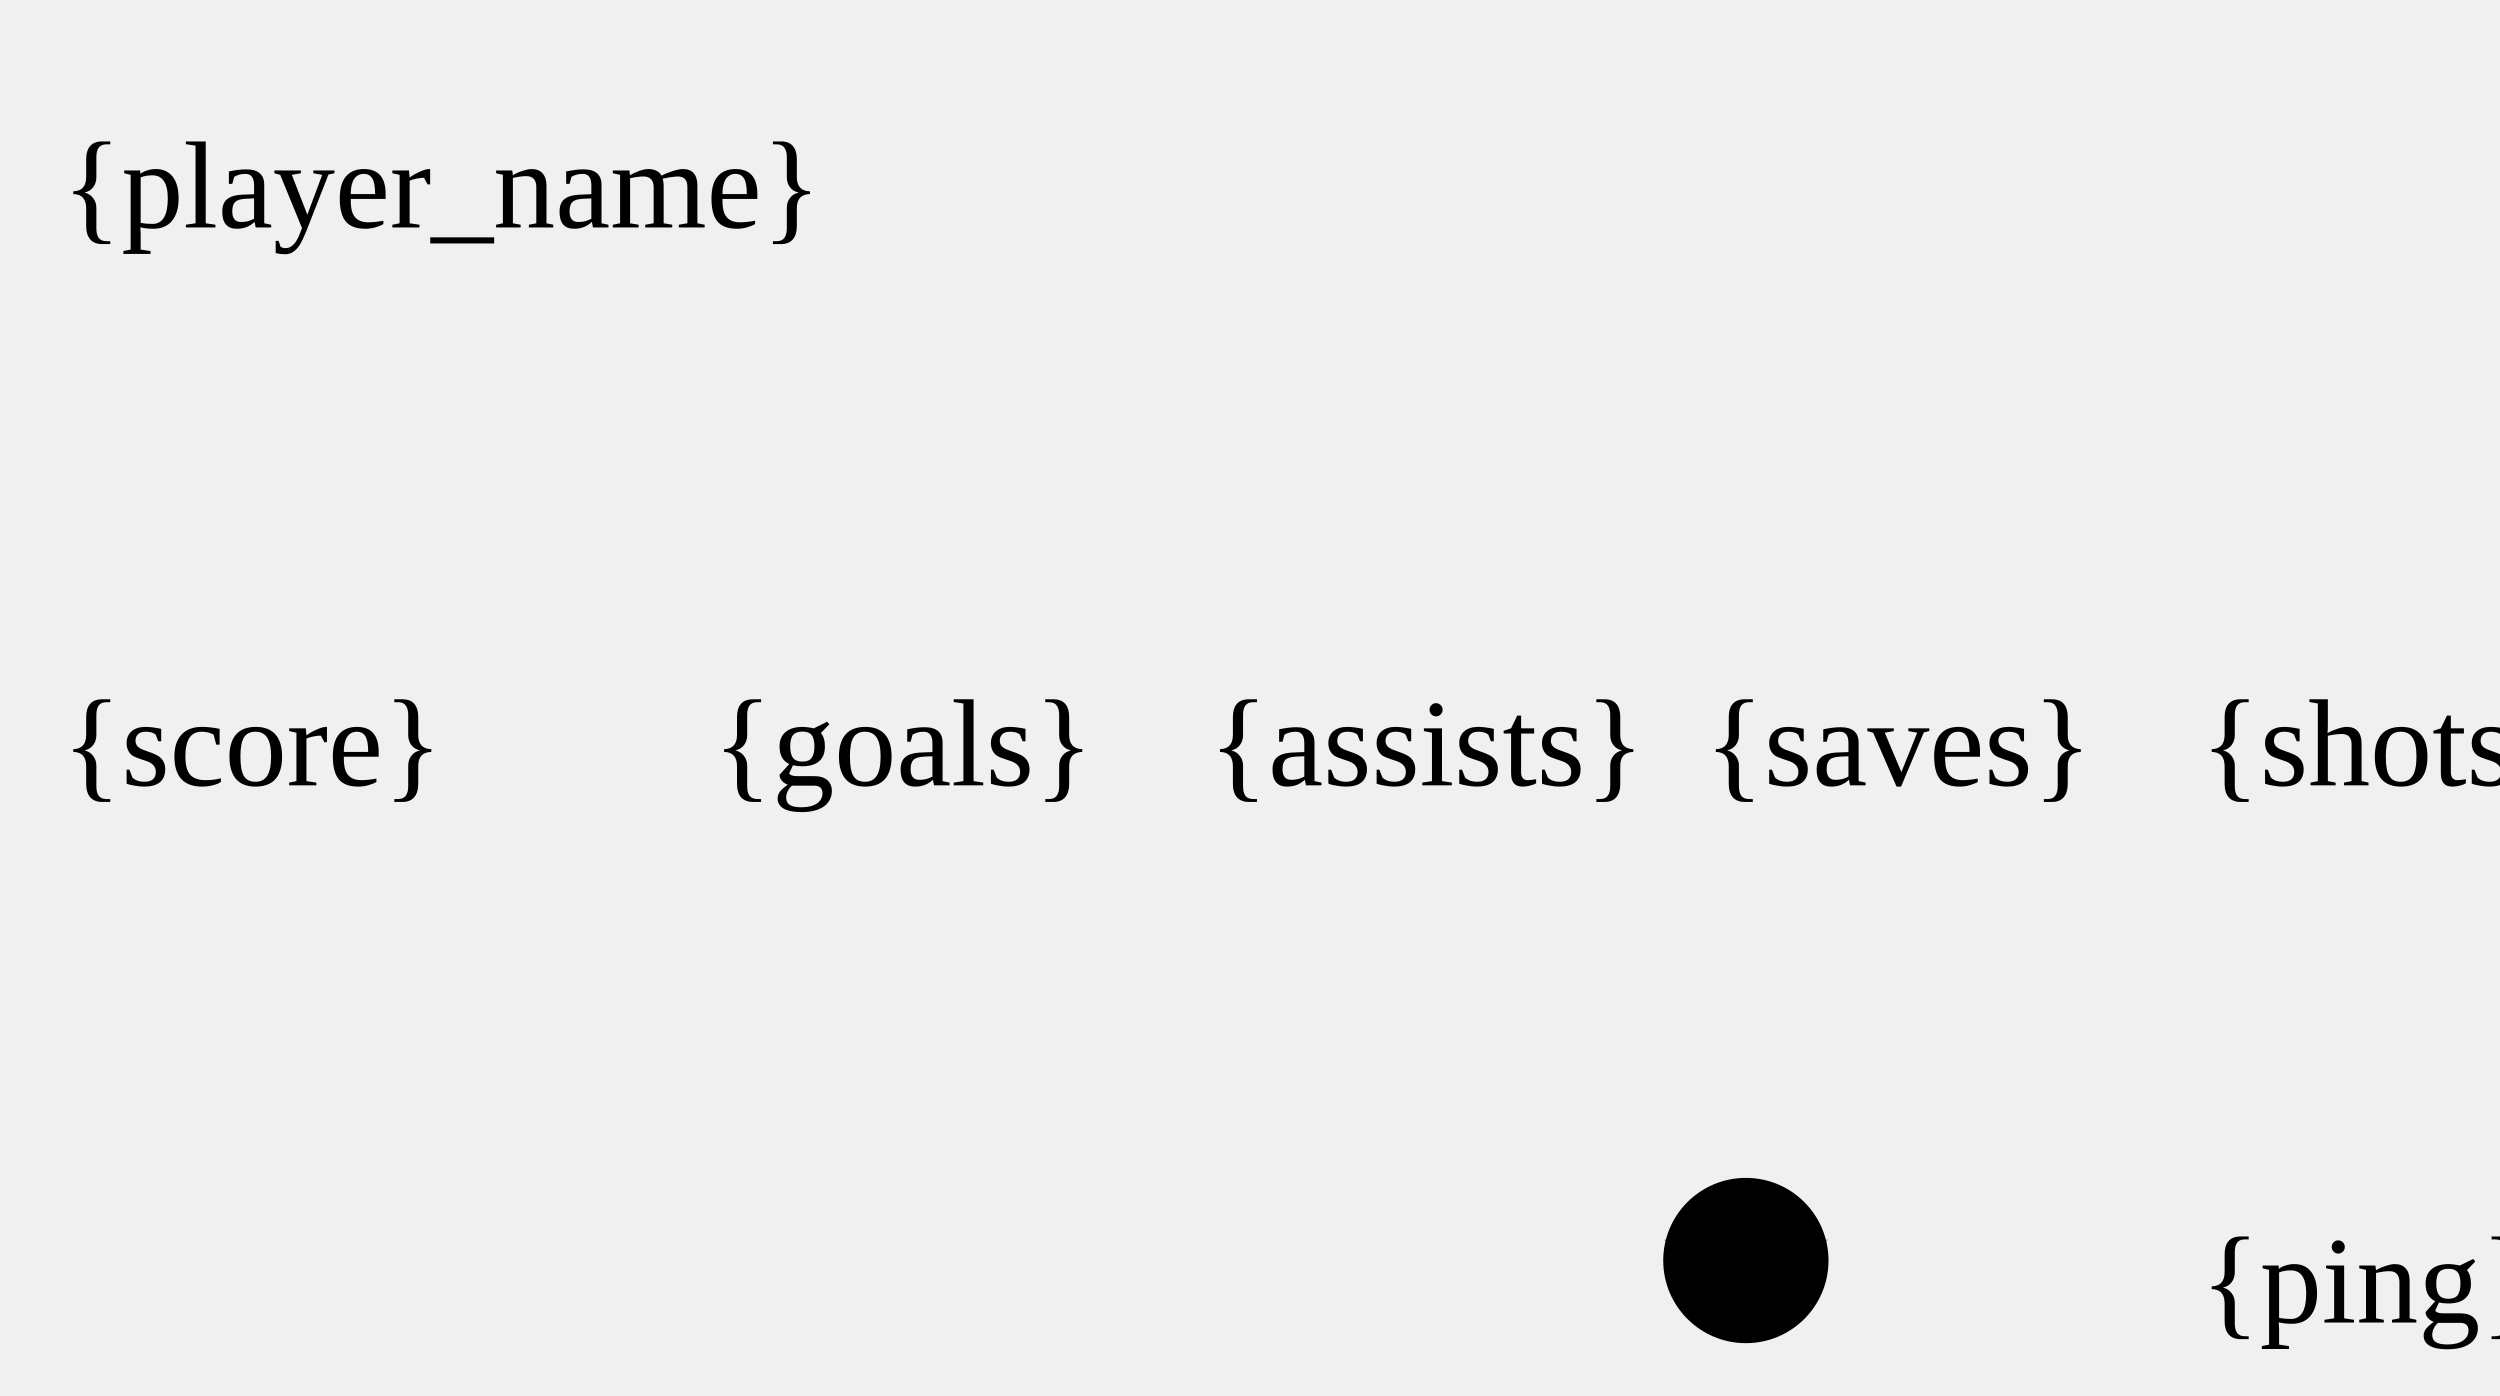
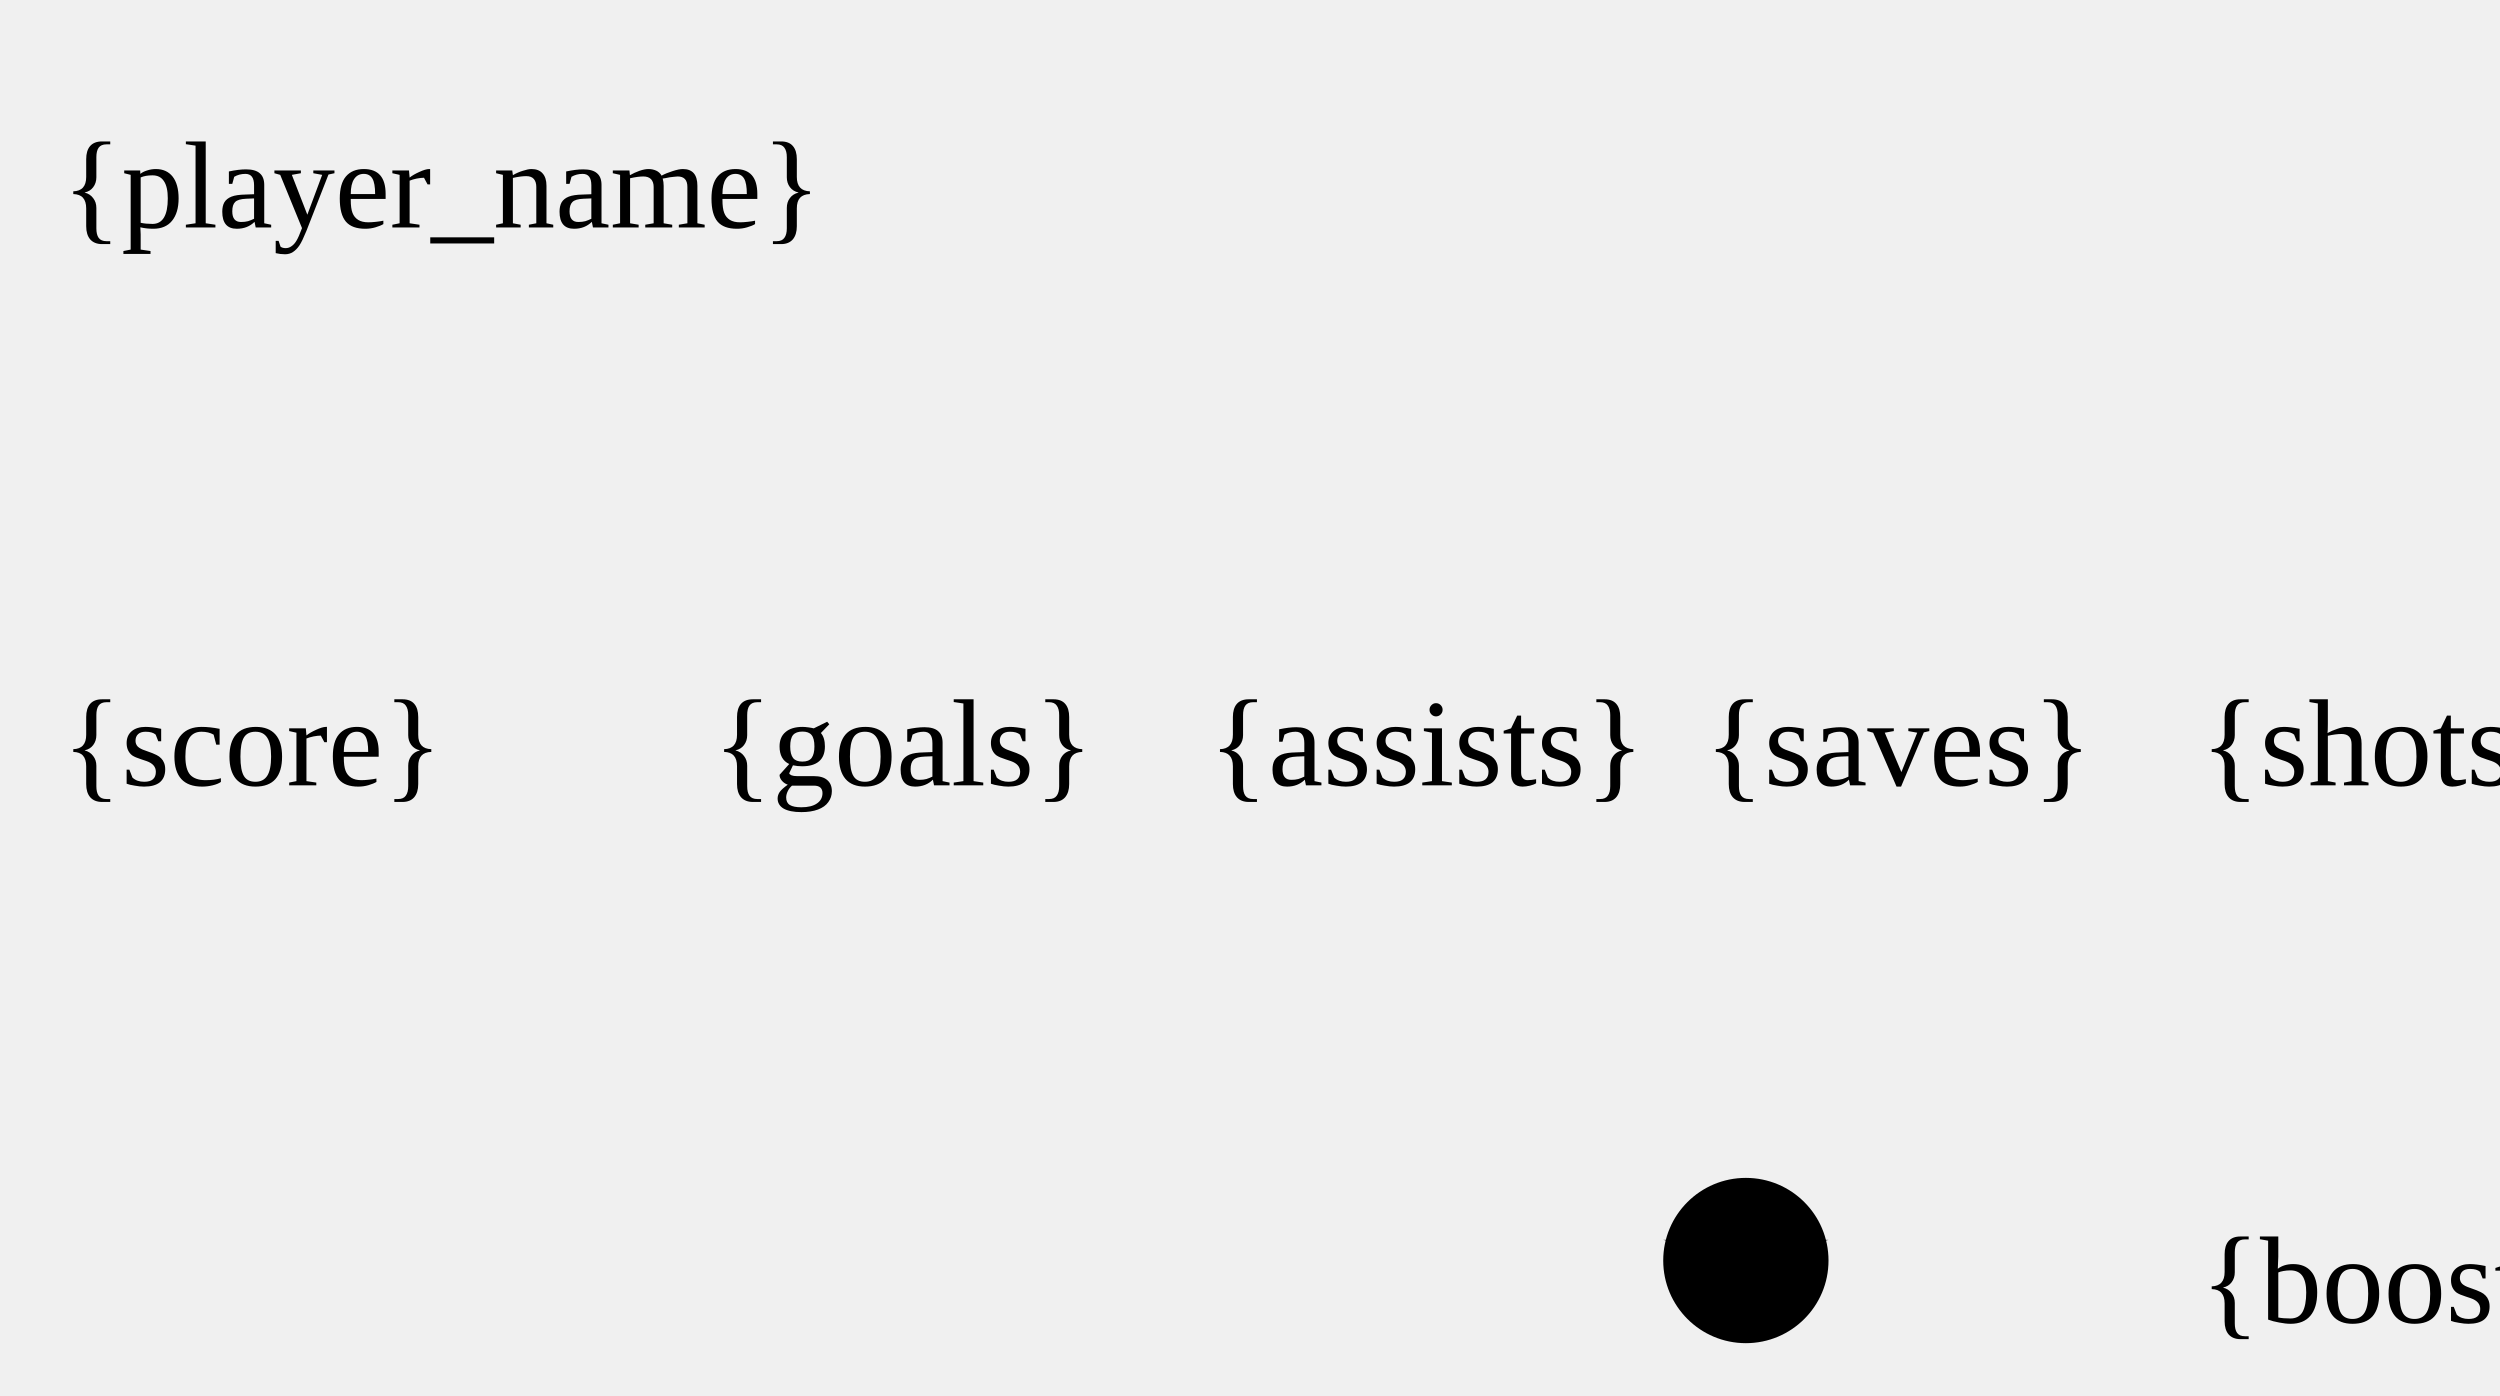
<svg xmlns="http://www.w3.org/2000/svg" xml:space="preserve" width="362px" height="202px" version="1.1" style="shape-rendering:geometricPrecision; text-rendering:geometricPrecision; image-rendering:optimizeQuality; fill-rule:evenodd; clip-rule:evenodd" viewBox="0 0 242 135">
  <defs>
    <style type="text/css">
   
    .str1 {{stroke:black;stroke-width:2.007}}
    .str3 {{stroke:black;stroke-width:1.338}}
    .str2 {{stroke:red;stroke-width:1.338}}
    .str0 {{stroke:black;stroke-width:0.446}}
    .fil1 {{fill:none}}
    .fil3 {{fill:black}}
    .fil5 {{fill:gray}}
    .fil4 {{fill:white}}
    .fil0 {{fill:#FF6600;fill-opacity:0.502}}
    .fil2 {{fill:url(#id0)}}
	.team2 {{fill:blue}}
    .team3 {{fill:orange}}
    .fnt3 {{font-weight:normal;font-size:10.706px;font-family:'Arial'}}
    .fnt1 {{font-weight:normal;font-size:10.706px;font-family:'Arial'}}
    .fnt4 {{font-weight:normal;font-size:16.059px;font-family:'Arial'}}
    .fnt2 {{font-weight:normal;font-size:16.059px;font-family:'Arial'}}
    .fnt0 {{font-weight:normal;font-size:21.412px;font-family:'Arial'}}
   
  </style>
    <linearGradient id="id0" gradientUnits="userSpaceOnUse" x1="121.113" y1="32.551" x2="121.113" y2="0.669">
      <stop offset="0" style="stop-opacity:1; stop-color:#E6E6E6" />
      <stop offset="1" style="stop-opacity:1; stop-color:white" />
    </linearGradient>
  </defs>
  <g id="Layer_x0020_1">
    <text x="6" y="22" class="fil3 fnt0">{player_name}</text>
    <text x="6" y="76" class="fil3 fnt2">{score}</text>
    <text x="69" y="76" class="fil3 fnt2">{goals}</text>
    <text x="117" y="76" class="fil3 fnt2">{assists}</text>
    <text x="165" y="76" class="fil3 fnt2">{saves}</text>
    <text x="213" y="76" class="fil3 fnt2">{shots}</text>
-     <text x="213" y="128" class="fil3 fnt4">{ping}</text>
+     <text x="213" y="128" class="fil3 fnt4">{boost}</text>
    <rect class="fil5 str0" x="{throttle_x}" y="109" width="{throttle_w}" height="18.725" />
    <g transform="rotate({steer} 169 122)">
      <circle class="fil1 str1" cx="169" cy="122" r="8" />
      <path class="fil1 str0" d="M169 122l0 9m-8 -11l8 2 8 -2" />
      <line class="fil1 str2" x1="169" y1="114" x2="169" y2="117" />
    </g>
  </g>
</svg>
